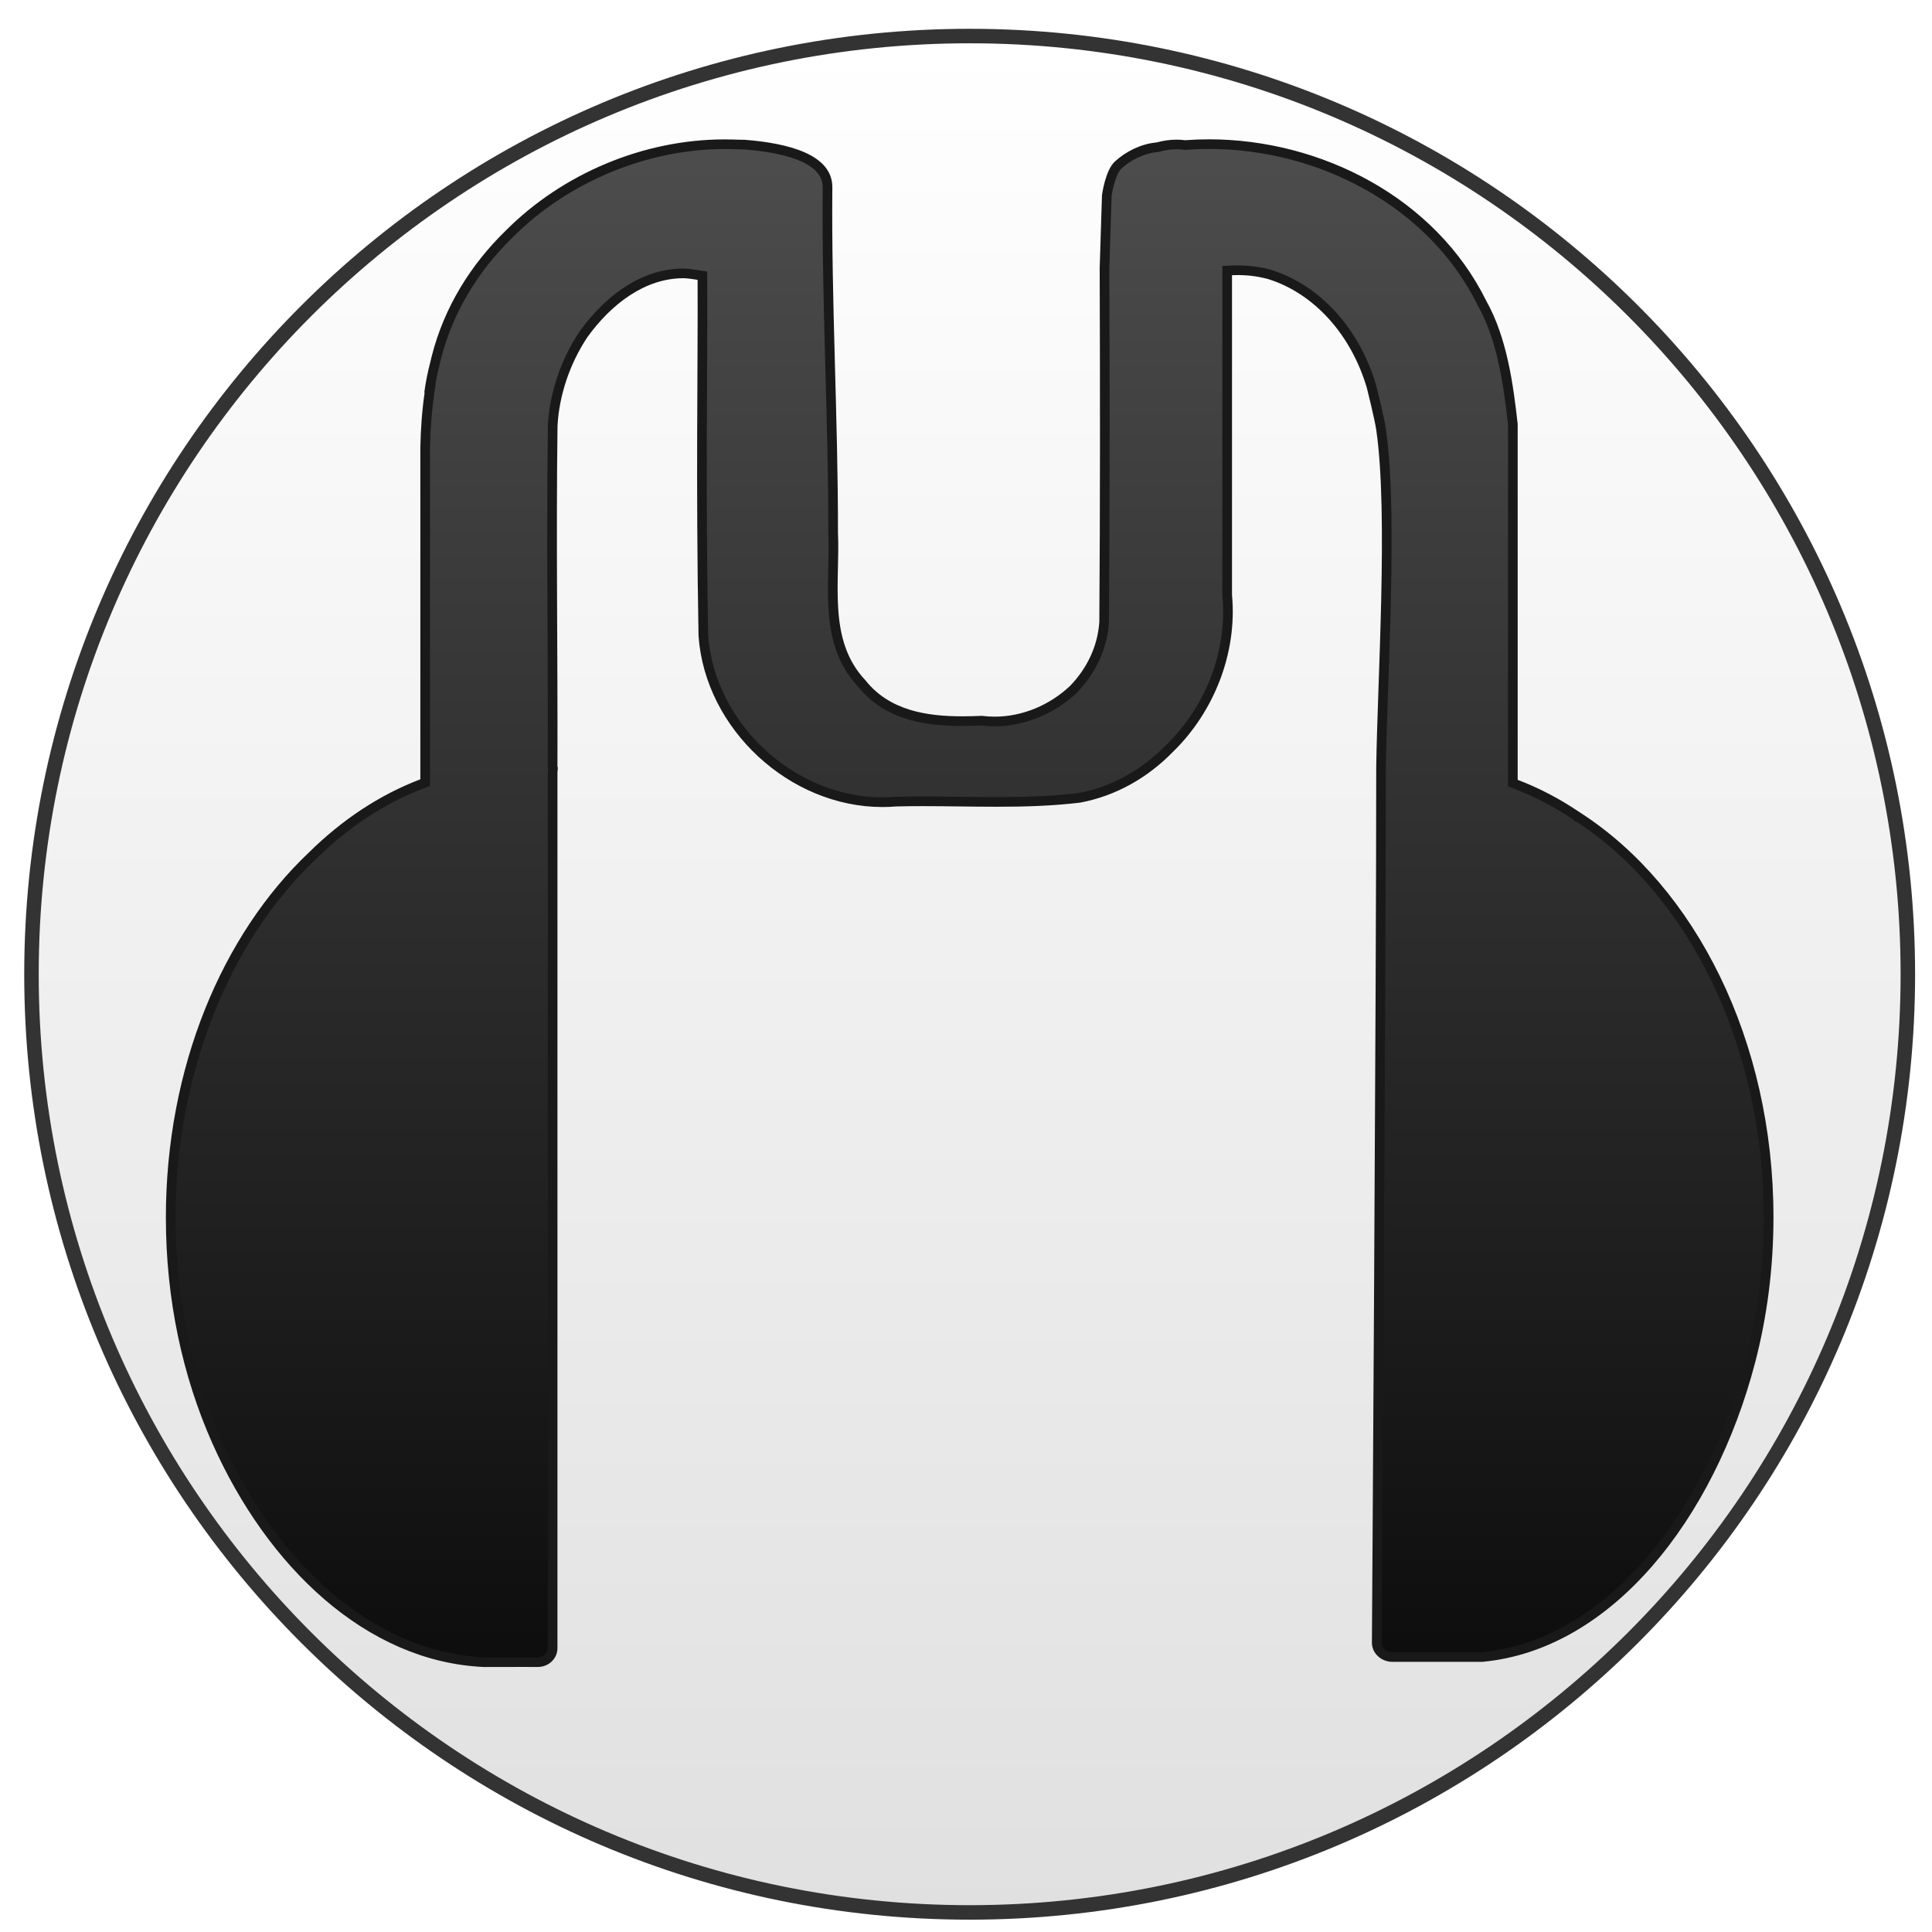
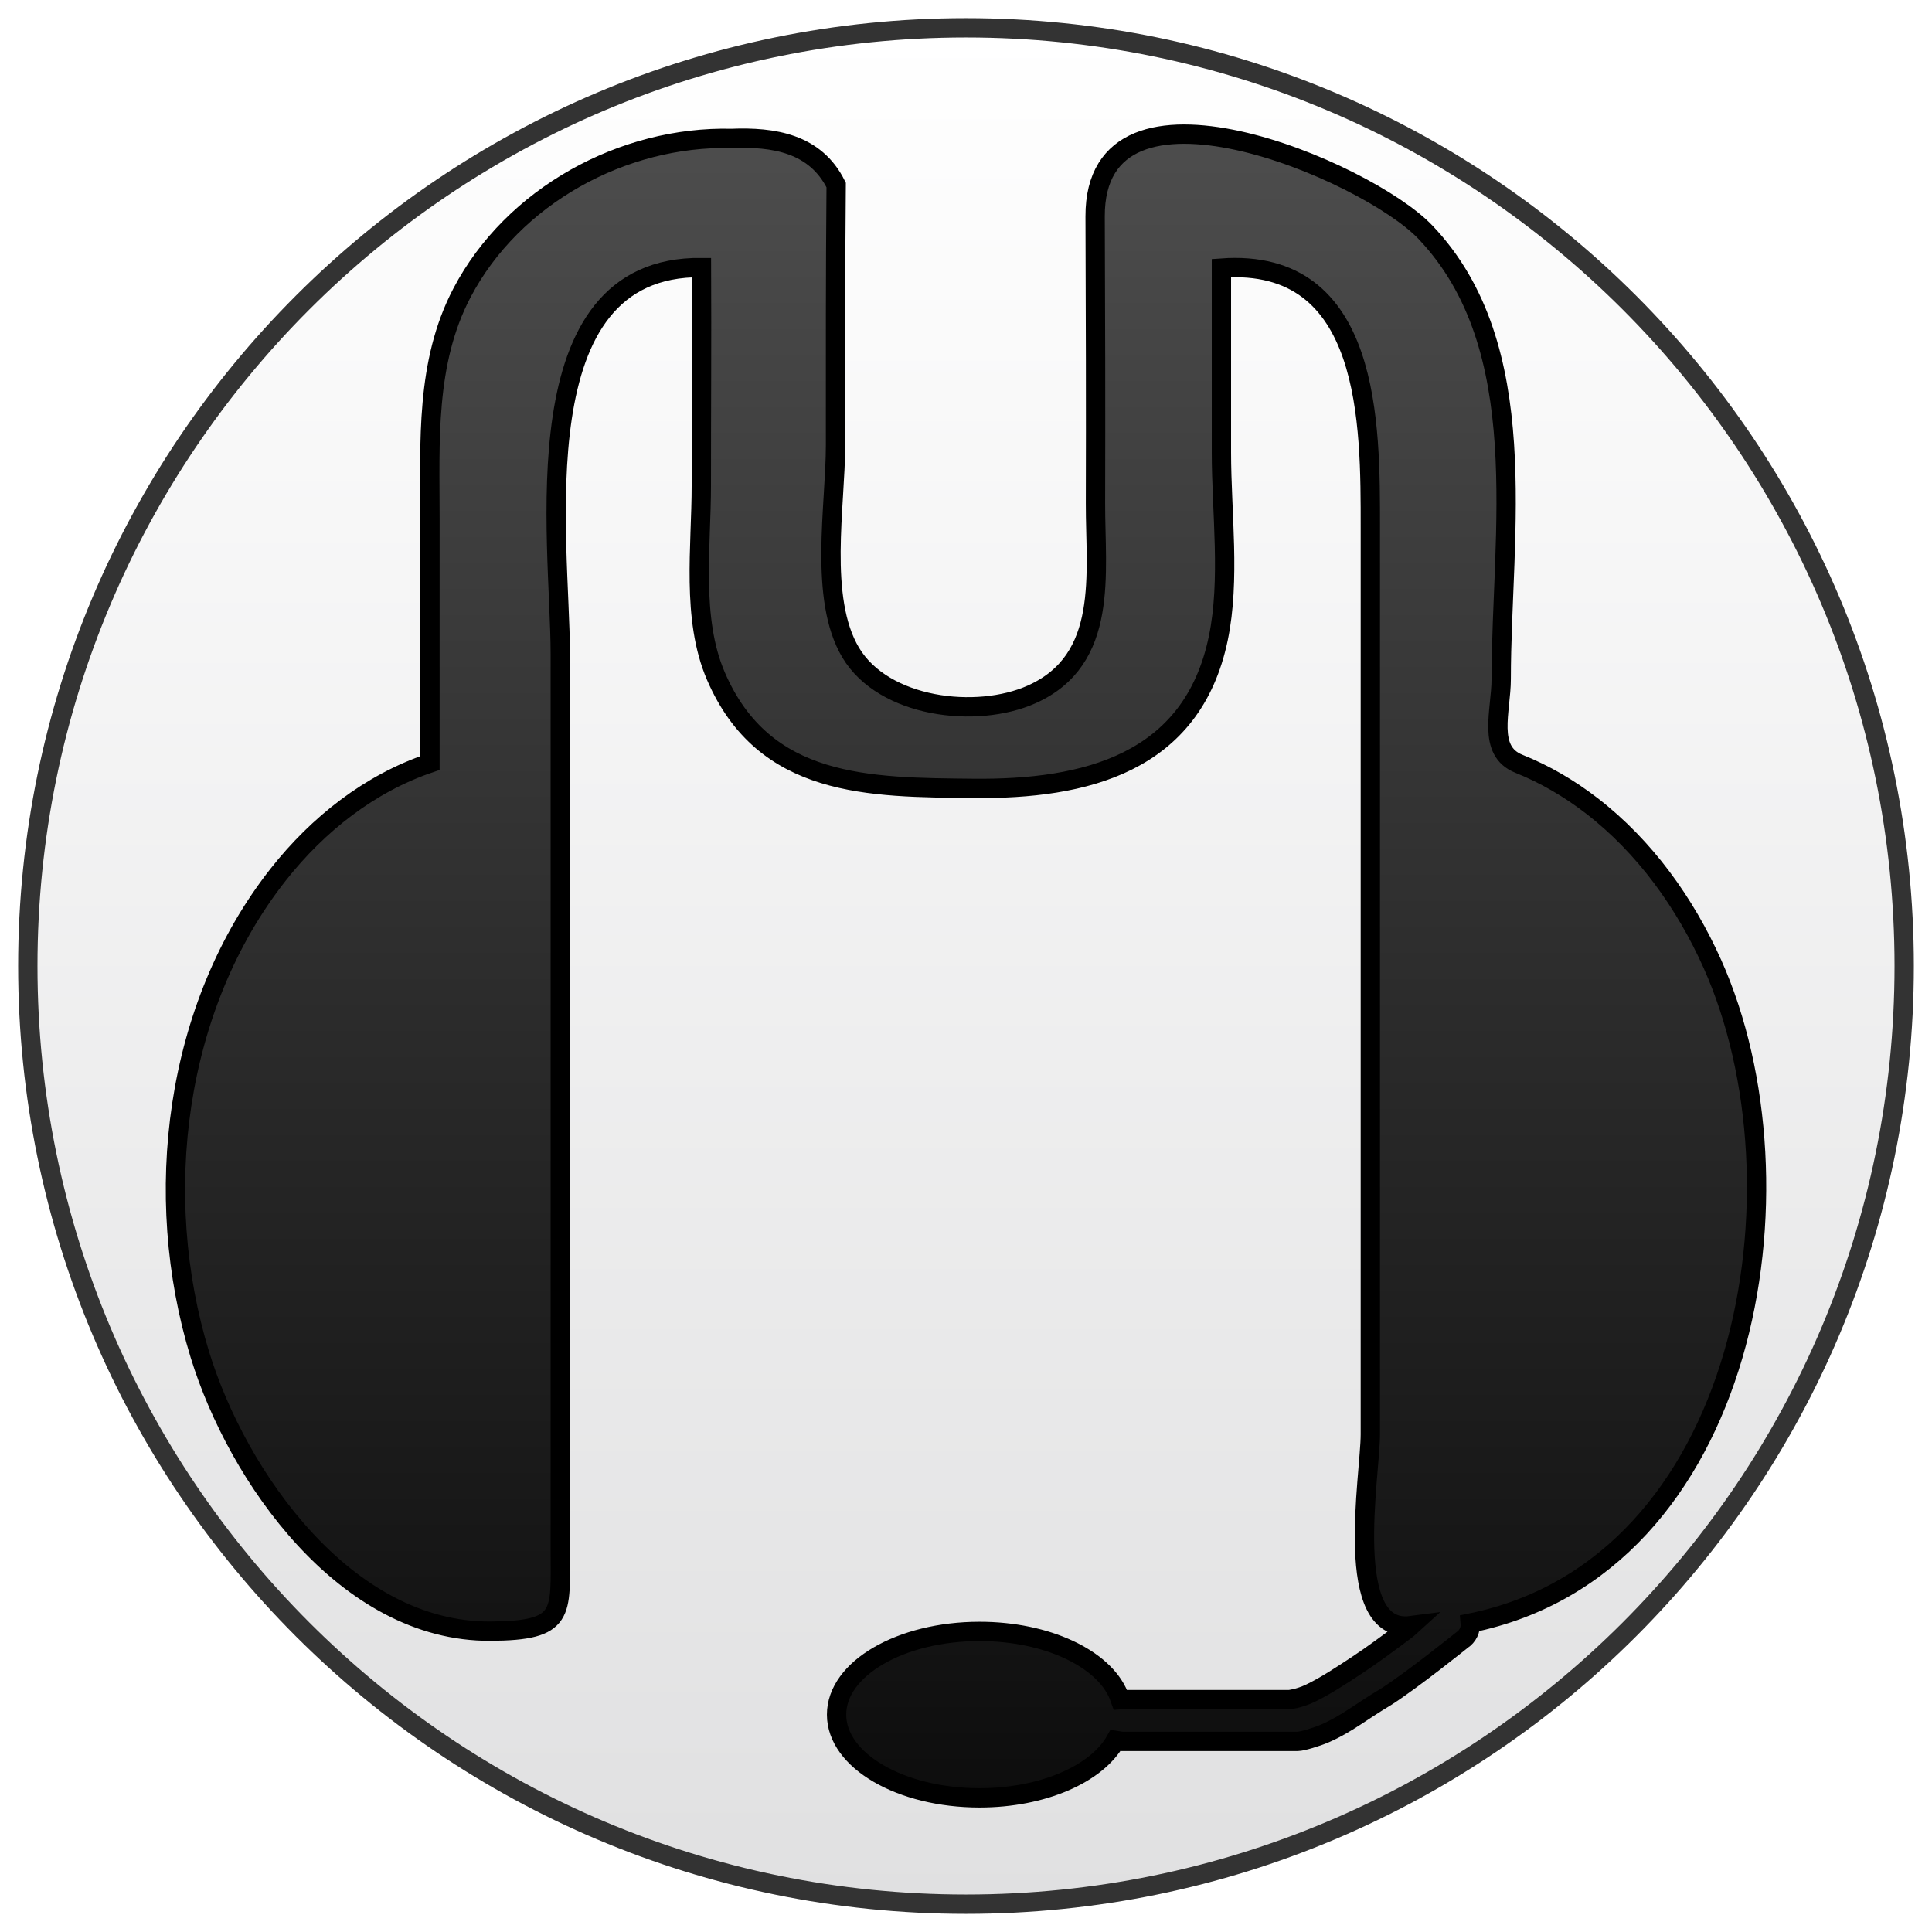
<svg xmlns="http://www.w3.org/2000/svg" version="1.1" id="svg2" x="0px" y="0px" width="400px" height="400px" viewBox="0 0 400 400" enable-background="new 0 0 400 400" xml:space="preserve">
  <g>
-     <linearGradient id="SVGID_1_" gradientUnits="userSpaceOnUse" x1="200.758" y1="397" x2="200.758" y2="8.516">
+     <linearGradient id="SVGID_1_" gradientUnits="userSpaceOnUse" x1="200" y1="6.758" x2="200" y2="395.242" gradientTransform="matrix(1 0 0 -1 0 401)">
      <stop offset="0" style="stop-color:#E0E0E1" />
      <stop offset="1" style="stop-color:#FFFFFF" />
    </linearGradient>
-     <circle fill="url(#SVGID_1_)" cx="200.758" cy="202.758" r="194.242" />
+     <circle fill="url(#SVGID_1_)" stroke="#333333" stroke-width="4" stroke-miterlimit="10" cx="200" cy="200" r="194.242" />
  </g>
-   <g>
-     <g>
-       <linearGradient id="SVGID_2_" gradientUnits="userSpaceOnUse" x1="200.76" y1="345.132" x2="200.76" y2="28.844">
-         <stop offset="0" style="stop-color:#0D0D0D" />
-         <stop offset="1" style="stop-color:#4D4D4D" />
-       </linearGradient>
-       <path fill="url(#SVGID_2_)" d="M100.02,344.127c-22.285-1.068-42.929-18.188-55.175-45.792c-6.217-13.98-9.503-29.97-9.503-46.24    c0-29.521,10.954-57.512,29.302-74.875c6.894-6.799,14.54-11.821,22.74-14.939l0.645-0.245v-69.36    c0.077-4.034,0.364-7.732,0.879-11.289l0.166-1.143h-0.069c0.274-1.728,0.631-3.428,1.064-5.067c0.029-0.137,0.042-0.2,0.063-0.27    l0.235-0.969c2.402-9.429,7.597-18.236,15.019-25.455c11.613-11.664,28.299-18.62,44.646-18.62c0.484,0,0.971,0.006,1.455,0.018    l1.376,0.042l1.323,0.021c11.354,0.893,17.143,3.86,17.143,8.817c-0.117,12.694,0.233,25.606,0.571,38.093    c0.297,10.958,0.604,22.291,0.594,33.437c0.104,2.359,0.05,4.712-0.006,7.203c-0.193,8.52-0.394,17.329,5.975,24.053    c5.44,6.871,13.962,7.76,20.773,7.76c1.211,0,2.483-0.031,3.998-0.096c0.888,0.111,1.794,0.167,2.694,0.167    c5.886,0,11.823-2.416,16.291-6.629c3.781-3.886,6.038-8.817,6.383-13.914c0.154-21.165,0.177-43.757,0.074-73.316l0.479-15.099    c0.165-1.228,0.926-4.95,2.349-6.246c2.185-2.003,5.103-3.371,7.808-3.661c0.063-0.008,0.098-0.015,0.134-0.015l0.135,0    l0.135-0.037c1.291-0.362,2.598-0.545,3.884-0.545c0.557,0,1.114,0.035,1.656,0.104l0.1,0.013l0.101-0.008    c1.6-0.119,3.231-0.18,4.85-0.18c24.484,0,46.669,12.911,56.519,32.893c4.113,7.316,5.417,16.409,6.397,25.104v74.297l0.644,0.246    c4.317,1.646,8.521,3.839,12.495,6.521l0.219,0.219l0.12,0.001c0.021,0.014,0.041,0.029,0.062,0.043    c24.332,15.765,39.42,47.505,39.42,82.863c0,10.228-1.271,20.275-3.778,29.863c-9.122,34.851-30.931,58.862-55.56,61.171    l-18.562-0.004c-1.756,0-3.239-1.352-3.239-2.952c0.009-1.322,0.895-133.409,0.895-181.214c0.058-4.501,0.259-10.314,0.473-16.47    c0.628-18.125,1.409-40.681-0.483-53.593c-0.331-2.268-1.884-8.461-1.95-8.724c-3.39-11.539-11.3-20.235-21.17-23.302    c-2.159-0.574-4.344-0.858-6.532-0.858c-0.412,0-0.828,0.01-1.245,0.03l-0.952,0.046v67.153    c1.079,11.655-3.406,23.522-11.995,31.839c-5.247,5.364-11.677,8.875-18.613,10.172c-6.153,0.743-12.374,0.839-17.098,0.839    c-2.532,0-5.066-0.031-7.6-0.063c-2.542-0.031-5.083-0.063-7.623-0.063c-2.055,0-3.888,0.021-5.604,0.063    c-0.983,0.081-1.922,0.121-2.853,0.121c-18.768,0-35.742-15.794-37.066-34.49c-0.386-21.448-0.298-39.538-0.229-54.073    c0.036-7.373,0.066-13.741,0.037-19.59l-0.004-0.849l-0.838-0.134c-0.213-0.034-2.108-0.334-2.838-0.345l-0.282-0.002    c-10.052,0-17.248,7.882-20.643,12.581c-0.089,0.129-0.125,0.181-0.155,0.232c-3.663,5.568-5.888,12.216-6.241,18.681    c-0.192,14.355-0.129,28.841-0.067,42.851c0.04,9.072,0.081,18.453,0.052,27.693l0,0.194l0.072,0.18    c0.014,0.052-0.01,0.246-0.026,0.375c-0.023,0.194-0.045,0.393-0.045,0.594V341.22c0,1.63-1.348,2.907-3.068,2.907l-3.744-0.004    c-0.884,0-3.15,0.008-3.693,0.008L100.02,344.127z" />
-     </g>
-     <g>
-       <path fill="#191919" d="M250.303,28.844v2c11.414,0,22.659,2.932,32.519,8.479c10.268,5.777,18.257,14.026,23.102,23.856    l0.024,0.049l0.027,0.047c3.989,7.09,5.276,16.046,6.244,24.622v73.552v1.378l1.288,0.491c4.22,1.608,8.329,3.749,12.216,6.364    l0.451,0.446h0.225c11.41,7.434,21.062,18.817,27.917,32.929c7.106,14.628,10.862,31.563,10.862,48.974    c0,10.141-1.26,20.104-3.745,29.61c-4.179,15.965-11.594,30.629-20.878,41.292c-9.879,11.346-21.536,17.959-33.716,19.128h-12.383    h-0.157h-6.02c-1.214,0-2.24-0.894-2.24-1.938c0.009-1.329,0.895-133.42,0.895-181.202c0.058-4.504,0.259-10.315,0.472-16.468    c0.629-18.162,1.412-40.766-0.493-53.765c-0.339-2.318-1.904-8.559-1.97-8.823l-0.01-0.039l-0.011-0.038    c-3.475-11.822-11.633-20.771-21.822-23.937l-0.04-0.012l-0.041-0.011c-2.202-0.584-4.472-0.88-6.746-0.88    c-0.429,0-0.861,0.01-1.296,0.031l-1.903,0.092v1.905v66.2v0.093l0.009,0.092c1.047,11.263-3.327,22.828-11.7,30.935l-0.02,0.019    l-0.019,0.019c-5.068,5.181-11.291,8.589-18,9.857c-6.143,0.739-12.298,0.835-16.978,0.835c-2.523,0-5.096-0.032-7.584-0.062    c-2.5-0.031-5.085-0.063-7.632-0.063c-2.065,0-3.908,0.021-5.635,0.064l-0.06,0.001l-0.059,0.005    c-0.896,0.076-1.807,0.114-2.709,0.114c-18.245,0-34.749-15.34-36.066-33.509c-0.387-21.461-0.299-39.525-0.229-54.041    c0.036-7.379,0.066-13.752,0.037-19.609l-0.008-1.697l-1.676-0.268c-0.506-0.081-2.217-0.346-2.98-0.357l-0.297-0.002    c-7.78,0-15.399,4.615-21.453,12.995l-0.032,0.043l-0.033,0.052c-0.036,0.051-0.07,0.102-0.103,0.154    c-3.775,5.749-6.054,12.565-6.416,19.195l-0.002,0.041l-0.001,0.041c-0.191,14.316-0.127,28.799-0.066,42.806    c0.04,9.077,0.081,18.463,0.052,27.707l-0.001,0.389l0.065,0.161c-0.003,0.026-0.007,0.053-0.01,0.08    c-0.024,0.193-0.053,0.433-0.053,0.715v181.238c0,1.07-0.908,1.908-2.063,1.908c0,0-1.985-0.005-3.749-0.005    c-0.887,0-1.718,0.001-2.216,0.005c-0.444,0.003-0.936,0.004-1.476,0.004l-1.63-0.002l-2.21-0.002    c-11.007-0.539-21.915-5.197-31.546-13.472c-9.187-7.893-17.059-18.864-22.766-31.729c-6.16-13.852-9.416-29.7-9.416-45.833    c0-29.251,10.837-56.971,29.019-74.178c6.779-6.686,14.308-11.633,22.379-14.702l1.289-0.49v-1.379l0-68.633    c0.076-4.012,0.361-7.67,0.869-11.183l0.331-2.287h-0.04c0.236-1.296,0.519-2.572,0.846-3.813l0.017-0.066l0.013-0.067    c0.007-0.036,0.013-0.069,0.024-0.105l0.016-0.055l0.013-0.056l0.115-0.477l0.098-0.406c2.36-9.265,7.46-17.91,14.773-25.022    c11.419-11.469,27.84-18.315,43.927-18.315c0.476,0,0.954,0.006,1.418,0.017l1.41,0.043l1.246,0.02    c7.416,0.588,16.222,2.423,16.222,7.8c-0.118,12.722,0.233,25.644,0.571,38.141c0.297,10.951,0.604,22.275,0.594,33.408l0,0.045    l0.002,0.045c0.101,2.281,0.048,4.617-0.008,7.091c-0.197,8.695-0.401,17.685,6.188,24.699c5.765,7.21,14.547,8.136,21.561,8.136    c1.203,0,2.465-0.03,3.957-0.094c0.902,0.109,1.82,0.165,2.733,0.165c6.14,0,12.328-2.516,16.978-6.902l0.031-0.029l0.03-0.031    c3.917-4.026,6.273-9.181,6.633-14.514l0.004-0.06l0-0.06c0.152-21.03,0.175-43.616,0.073-73.232l0.474-14.996    c0.255-1.836,1.037-4.74,2.031-5.646c2.03-1.861,4.735-3.133,7.236-3.401l0.063-0.008l0.015-0.002h0.224l0.265-0.074    c1.202-0.337,2.417-0.508,3.612-0.508c0.515,0,1.03,0.032,1.531,0.096l0.2,0.025l0.201-0.015c1.574-0.118,3.181-0.177,4.774-0.177    V28.844 M250.303,28.844c-1.645,0-3.287,0.061-4.923,0.183c-0.592-0.075-1.187-0.112-1.783-0.112    c-1.397,0-2.796,0.202-4.153,0.583c-0.084,0-0.167,0.011-0.24,0.021c-3.026,0.324-6.103,1.832-8.375,3.915    c-2.011,1.832-2.675,6.954-2.675,6.954l-0.478,15.134c0.084,24.422,0.104,48.834-0.073,73.245    c-0.345,5.109-2.628,9.714-6.072,13.254c-4.172,3.935-9.796,6.356-15.605,6.356c-0.881,0-1.766-0.056-2.651-0.17    c-1.326,0.058-2.679,0.099-4.039,0.099c-7.436,0-15.11-1.217-20.048-7.448c-7.872-8.312-5.234-20.224-5.695-30.567    c0.021-23.867-1.385-47.705-1.165-71.532c0-6.827-9.202-9.117-18.127-9.817l-1.309-0.021l-1.381-0.042    c-0.492-0.012-0.987-0.018-1.479-0.018c-16.784-0.001-33.557,7.066-45.344,18.904c-7.255,7.056-12.729,15.87-15.294,25.94    c-0.073,0.303-0.147,0.607-0.22,0.912c-0.032,0.105-0.053,0.199-0.073,0.303c-0.544,2.061-0.962,4.178-1.256,6.323h0.073    c-0.555,3.831-0.817,7.611-0.89,11.431v68.671c-8.448,3.213-16.236,8.406-23.072,15.148    c-17.942,16.98-29.614,44.511-29.614,75.602c0,16.99,3.486,32.922,9.589,46.645c11.442,25.794,31.967,45.232,56.089,46.388    c1.508,0,2.799,0.004,3.89,0.004c0.546,0,1.042-0.001,1.49-0.004c0.495-0.004,1.321-0.005,2.202-0.005    c1.762,0,3.744,0.005,3.744,0.005c2.293,0,4.068-1.762,4.068-3.908V159.982c0-0.472,0.167-0.921,0-1.339    c0.073-23.512-0.3-46.918,0.014-70.492c0.345-6.323,2.524-12.782,6.103-18.225c0.032-0.053,0.073-0.105,0.105-0.157    c4.907-6.791,11.891-12.166,19.832-12.166c0.089,0,0.178,0.001,0.267,0.002c0.679,0.01,2.695,0.333,2.695,0.333    c0.089,17.798-0.384,41.697,0.194,73.73c1.366,19.286,18.845,35.419,38.064,35.419c0.956,0,1.915-0.04,2.877-0.121    c1.859-0.046,3.723-0.063,5.585-0.063c5.069,0,10.146,0.125,15.216,0.125c5.78,0,11.547-0.162,17.282-0.857    c7.443-1.392,13.996-5.192,19.125-10.436c8.552-8.28,13.42-20.508,12.3-32.557v-66.2c0.402-0.02,0.802-0.029,1.199-0.029    c2.156,0,4.236,0.284,6.234,0.813c9.568,2.973,17.242,11.516,20.497,22.591c0,0,1.602,6.381,1.931,8.626    c2.535,17.3,0.223,52.434,0,69.918c0,48.355-0.895,181.215-0.895,181.215c0,2.146,1.894,3.952,4.24,3.952c1.518,0,4.554,0,6.072,0    c0.021,0,0.046,0.002,0.07,0.002c0.012,0,0.024-0.001,0.035-0.002c4.566,0,8.67,0,12.478,0    c26.871-2.519,47.997-29.682,56.434-61.914c2.471-9.453,3.81-19.585,3.81-30.116c0-36.66-16.225-68.378-39.832-83.672    c-0.115-0.083-0.231-0.157-0.345-0.231c-0.011,0-0.011-0.01-0.021-0.01c-4.041-2.733-8.312-4.972-12.761-6.668V87.785    c-0.9-7.997-2.167-17.786-6.501-25.49C297.217,40.99,273.584,28.844,250.303,28.844L250.303,28.844z" />
-     </g>
-   </g>
-   <circle fill="none" stroke="#333333" stroke-width="3" stroke-miterlimit="10" cx="200.758" cy="201.705" r="194.242" />
+   <linearGradient id="rect908-1-6_1_" gradientUnits="userSpaceOnUse" x1="200" y1="372.229" x2="200" y2="27.771">
+     <stop offset="0" style="stop-color:#0D0D0D" />
+     <stop offset="1" style="stop-color:#4D4D4D" />
+   </linearGradient>
+   <path id="rect908-1-6_2_" fill="url(#rect908-1-6_1_)" stroke="#000000" stroke-width="4" stroke-miterlimit="10" d="  M231.94,351.901c0.096-0.007,0.192-0.01,0.289-0.01h34.684c0,0,1.992-0.171,4.429-1.344c3.097-1.491,6.403-3.682,9.484-5.708  c3.431-2.257,6.633-4.662,10.006-7.172c0.484-0.36,0.925-0.727,1.326-1.093c-14.387,1.894-8.444-31.131-8.444-39.595  c0-32.397,0-64.794,0-97.191c0-30.201,0-60.403,0-90.604c0-21.108,0.309-55.955-30.833-53.681c0,12.738,0,25.477,0,38.215  c0,12.375,1.881,26.286-0.65,38.45c-5.397,25.934-27.61,31.294-50.703,31.057c-21.564-0.221-43.319-0.073-53.304-23.237  c-5.145-11.934-3.016-26.852-3.022-39.528c-0.007-15.02,0.104-30.039,0.03-45.059c-37.888-0.431-29.234,56.503-29.234,79.971  c0,45.081,0,90.162,0,135.243c0,16.776,0,33.551,0,50.327c0,13.156,1.133,16.682-14.462,16.773  c-29.951,0.176-52.396-31.962-60.156-57.258c-10.082-32.862-5.323-72.112,16.304-99.488c8.131-10.292,18.818-18.762,31.335-22.987  c0-16.889,0-33.779,0-50.668c0-15.811-0.956-32.214,6.622-46.67c10.526-20.08,33.343-32.533,55.814-31.986  c8.67-0.348,17.368,0.967,21.664,9.655c-0.163,17.965-0.142,35.931-0.134,53.897c0.006,12.412-3.546,31.71,3.145,42.911  c6.826,11.429,26.005,13.771,37.473,8.644c16.104-7.199,13.163-25.026,13.205-39.572c0.057-19.791,0.004-39.582-0.073-59.372  c-0.13-33.482,56.22-9.509,68.359,3.228c22.719,23.84,15.714,62.504,15.714,92.5c0,6.628-3.031,14.901,3.654,17.579  c5.4,2.163,10.46,5.131,15.064,8.68c11.022,8.495,19.36,20.152,25.017,32.788c20.518,45.825,7.596,124.753-50.139,136.449  c0.124,1.355-0.492,2.727-1.736,3.532c0,0-10.182,8.197-15.687,11.719c-5.179,3.08-8.109,5.592-12.606,7.565  c-1.804,0.791-4.836,1.674-5.676,1.674h-36.471l-1.258-0.203c-3.855,6.902-14.998,11.892-28.147,11.896  c-16.35,0.004-29.609-7.704-29.617-17.216c0-0.005,0-0.01,0-0.015c-0.007-9.512,13.241-17.227,29.59-17.231  c13.979-0.004,25.699,5.631,28.809,13.21L231.94,351.901z" />
</svg>
